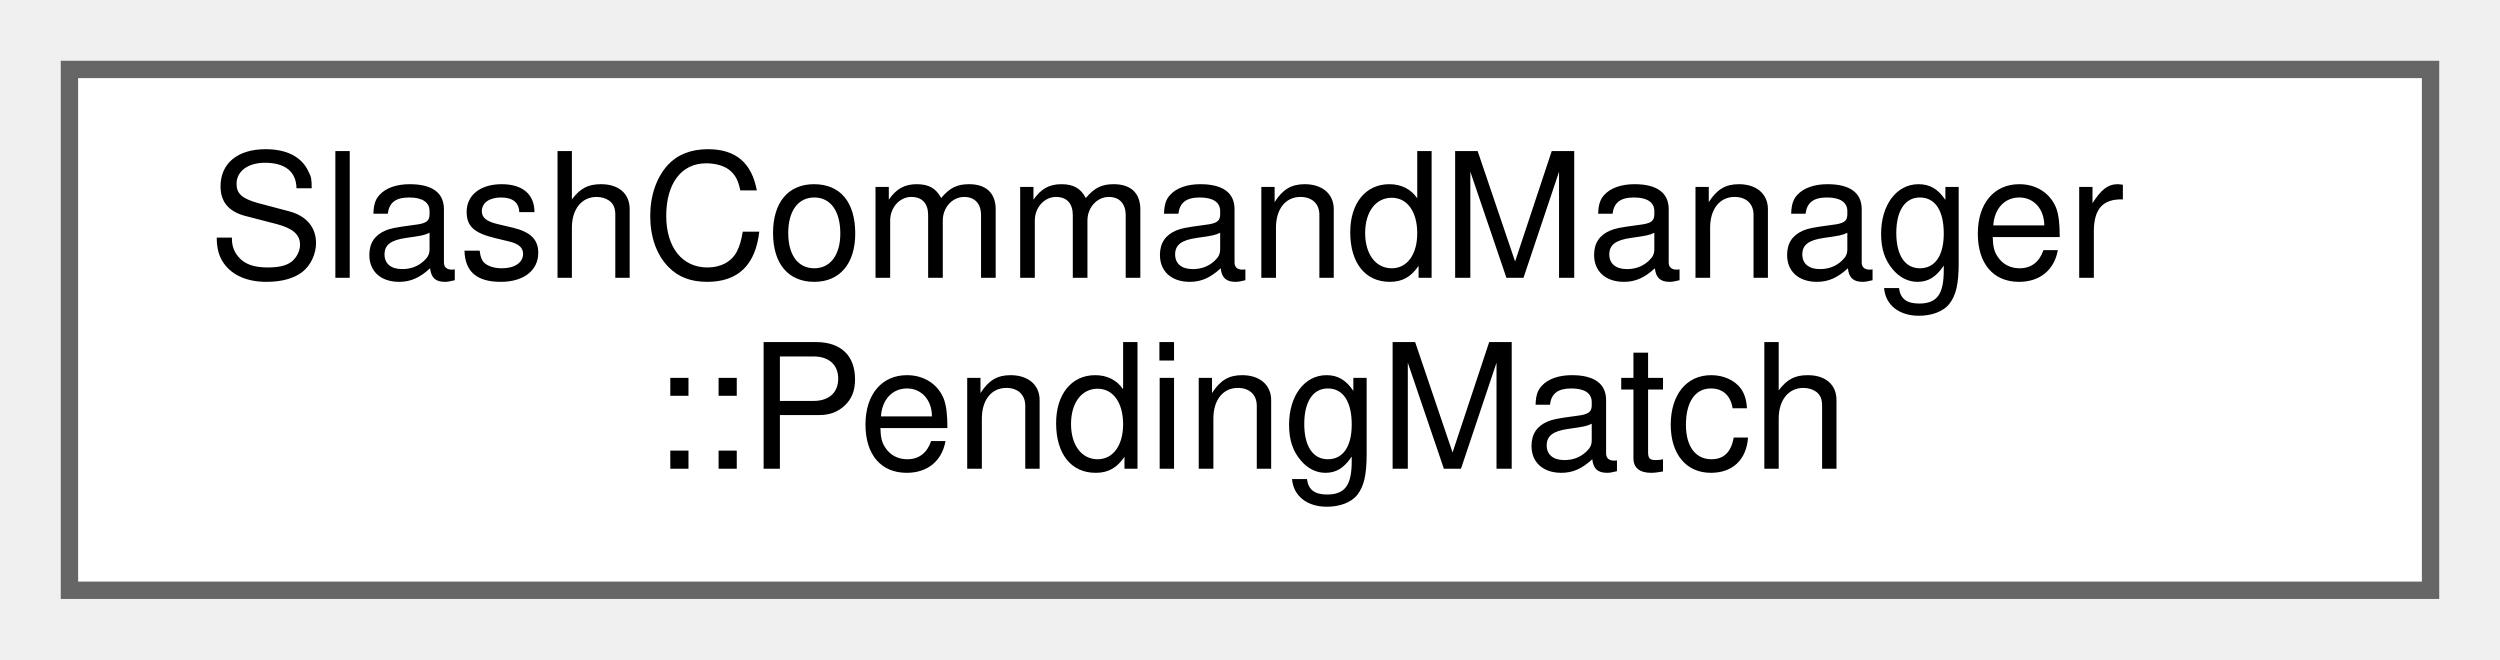
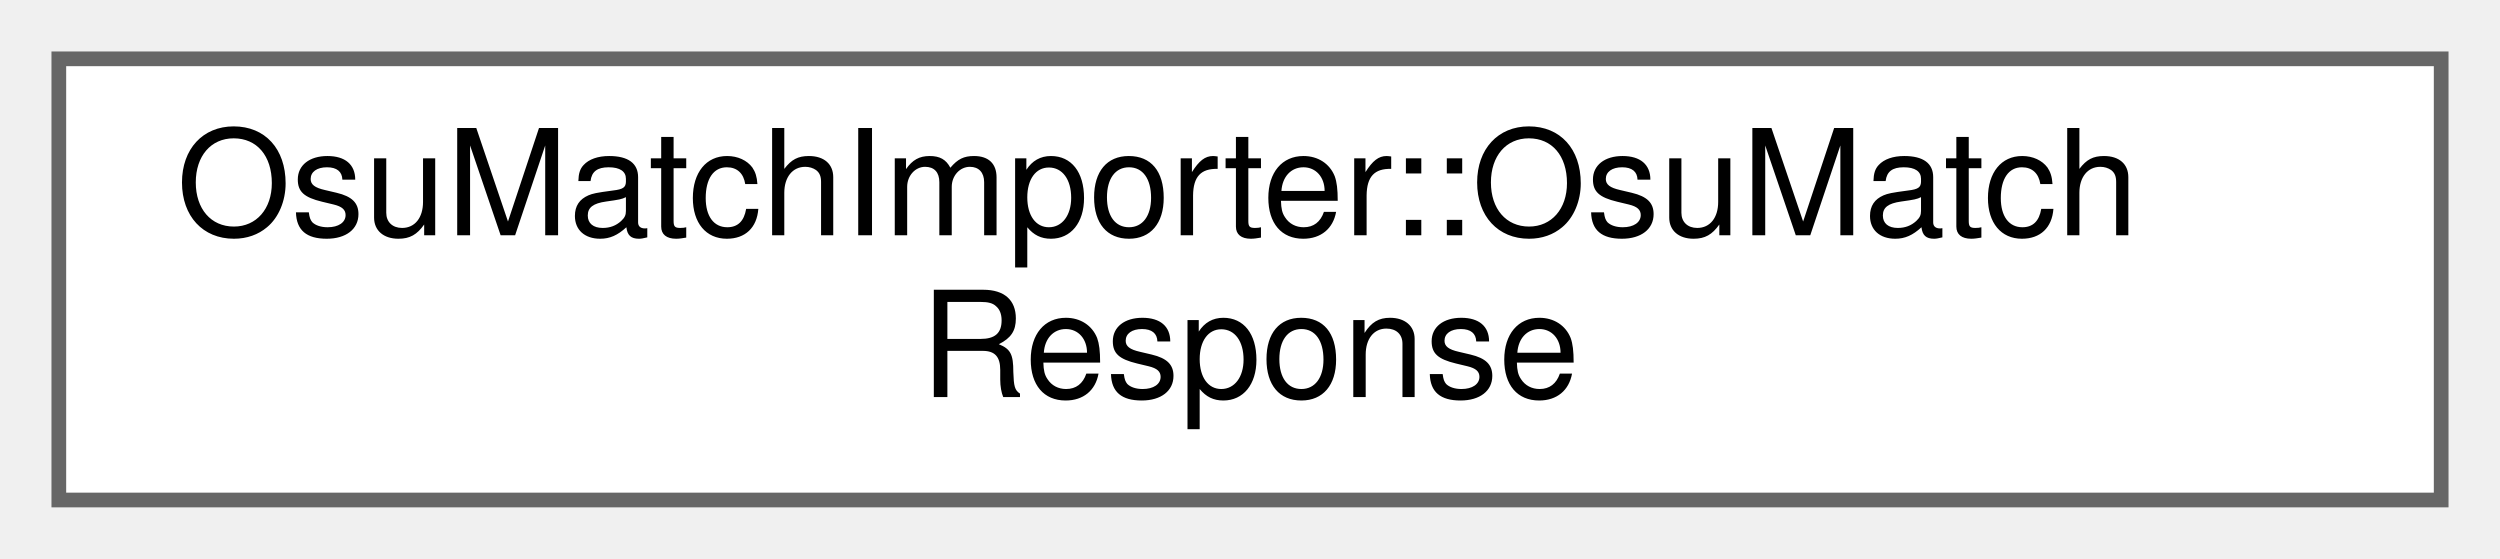
- <svg xmlns="http://www.w3.org/2000/svg" xmlns:xlink="http://www.w3.org/1999/xlink" width="144pt" height="38pt" viewBox="0.00 0.00 144.00 38.00">
+ <svg xmlns="http://www.w3.org/2000/svg" xmlns:xlink="http://www.w3.org/1999/xlink" width="170pt" height="38pt" viewBox="0.00 0.00 170.00 38.00">
  <g id="graph0" class="graph" transform="scale(1 1) rotate(0) translate(4 34)">
    <g id="Node000000" class="node">
      <g id="a_Node000000">
-         <a xlink:href="classSlashCommandManager_1_1PendingMatch.html" target="_top" xlink:title=" ">
-           <polygon fill="white" stroke="#666666" points="136,-30 0,-30 0,0 136,0 136,-30" />
-           <text text-anchor="start" x="8" y="-18" font-family="Helvetica,sans-Serif" font-size="10.00">SlashCommandManager</text>
-           <text text-anchor="middle" x="68" y="-7" font-family="Helvetica,sans-Serif" font-size="10.00">::PendingMatch</text>
+         <a xlink:href="classOsuMatchImporter_1_1OsuMatchResponse.html" target="_top" xlink:title=" ">
+           <polygon fill="white" stroke="#666666" points="162,-30 0,-30 0,0 162,0 162,-30" />
+           <text text-anchor="start" x="8" y="-18" font-family="Helvetica,sans-Serif" font-size="10.00">OsuMatchImporter::OsuMatch</text>
+           <text text-anchor="middle" x="81" y="-7" font-family="Helvetica,sans-Serif" font-size="10.00">Response</text>
        </a>
      </g>
    </g>
  </g>
</svg>
